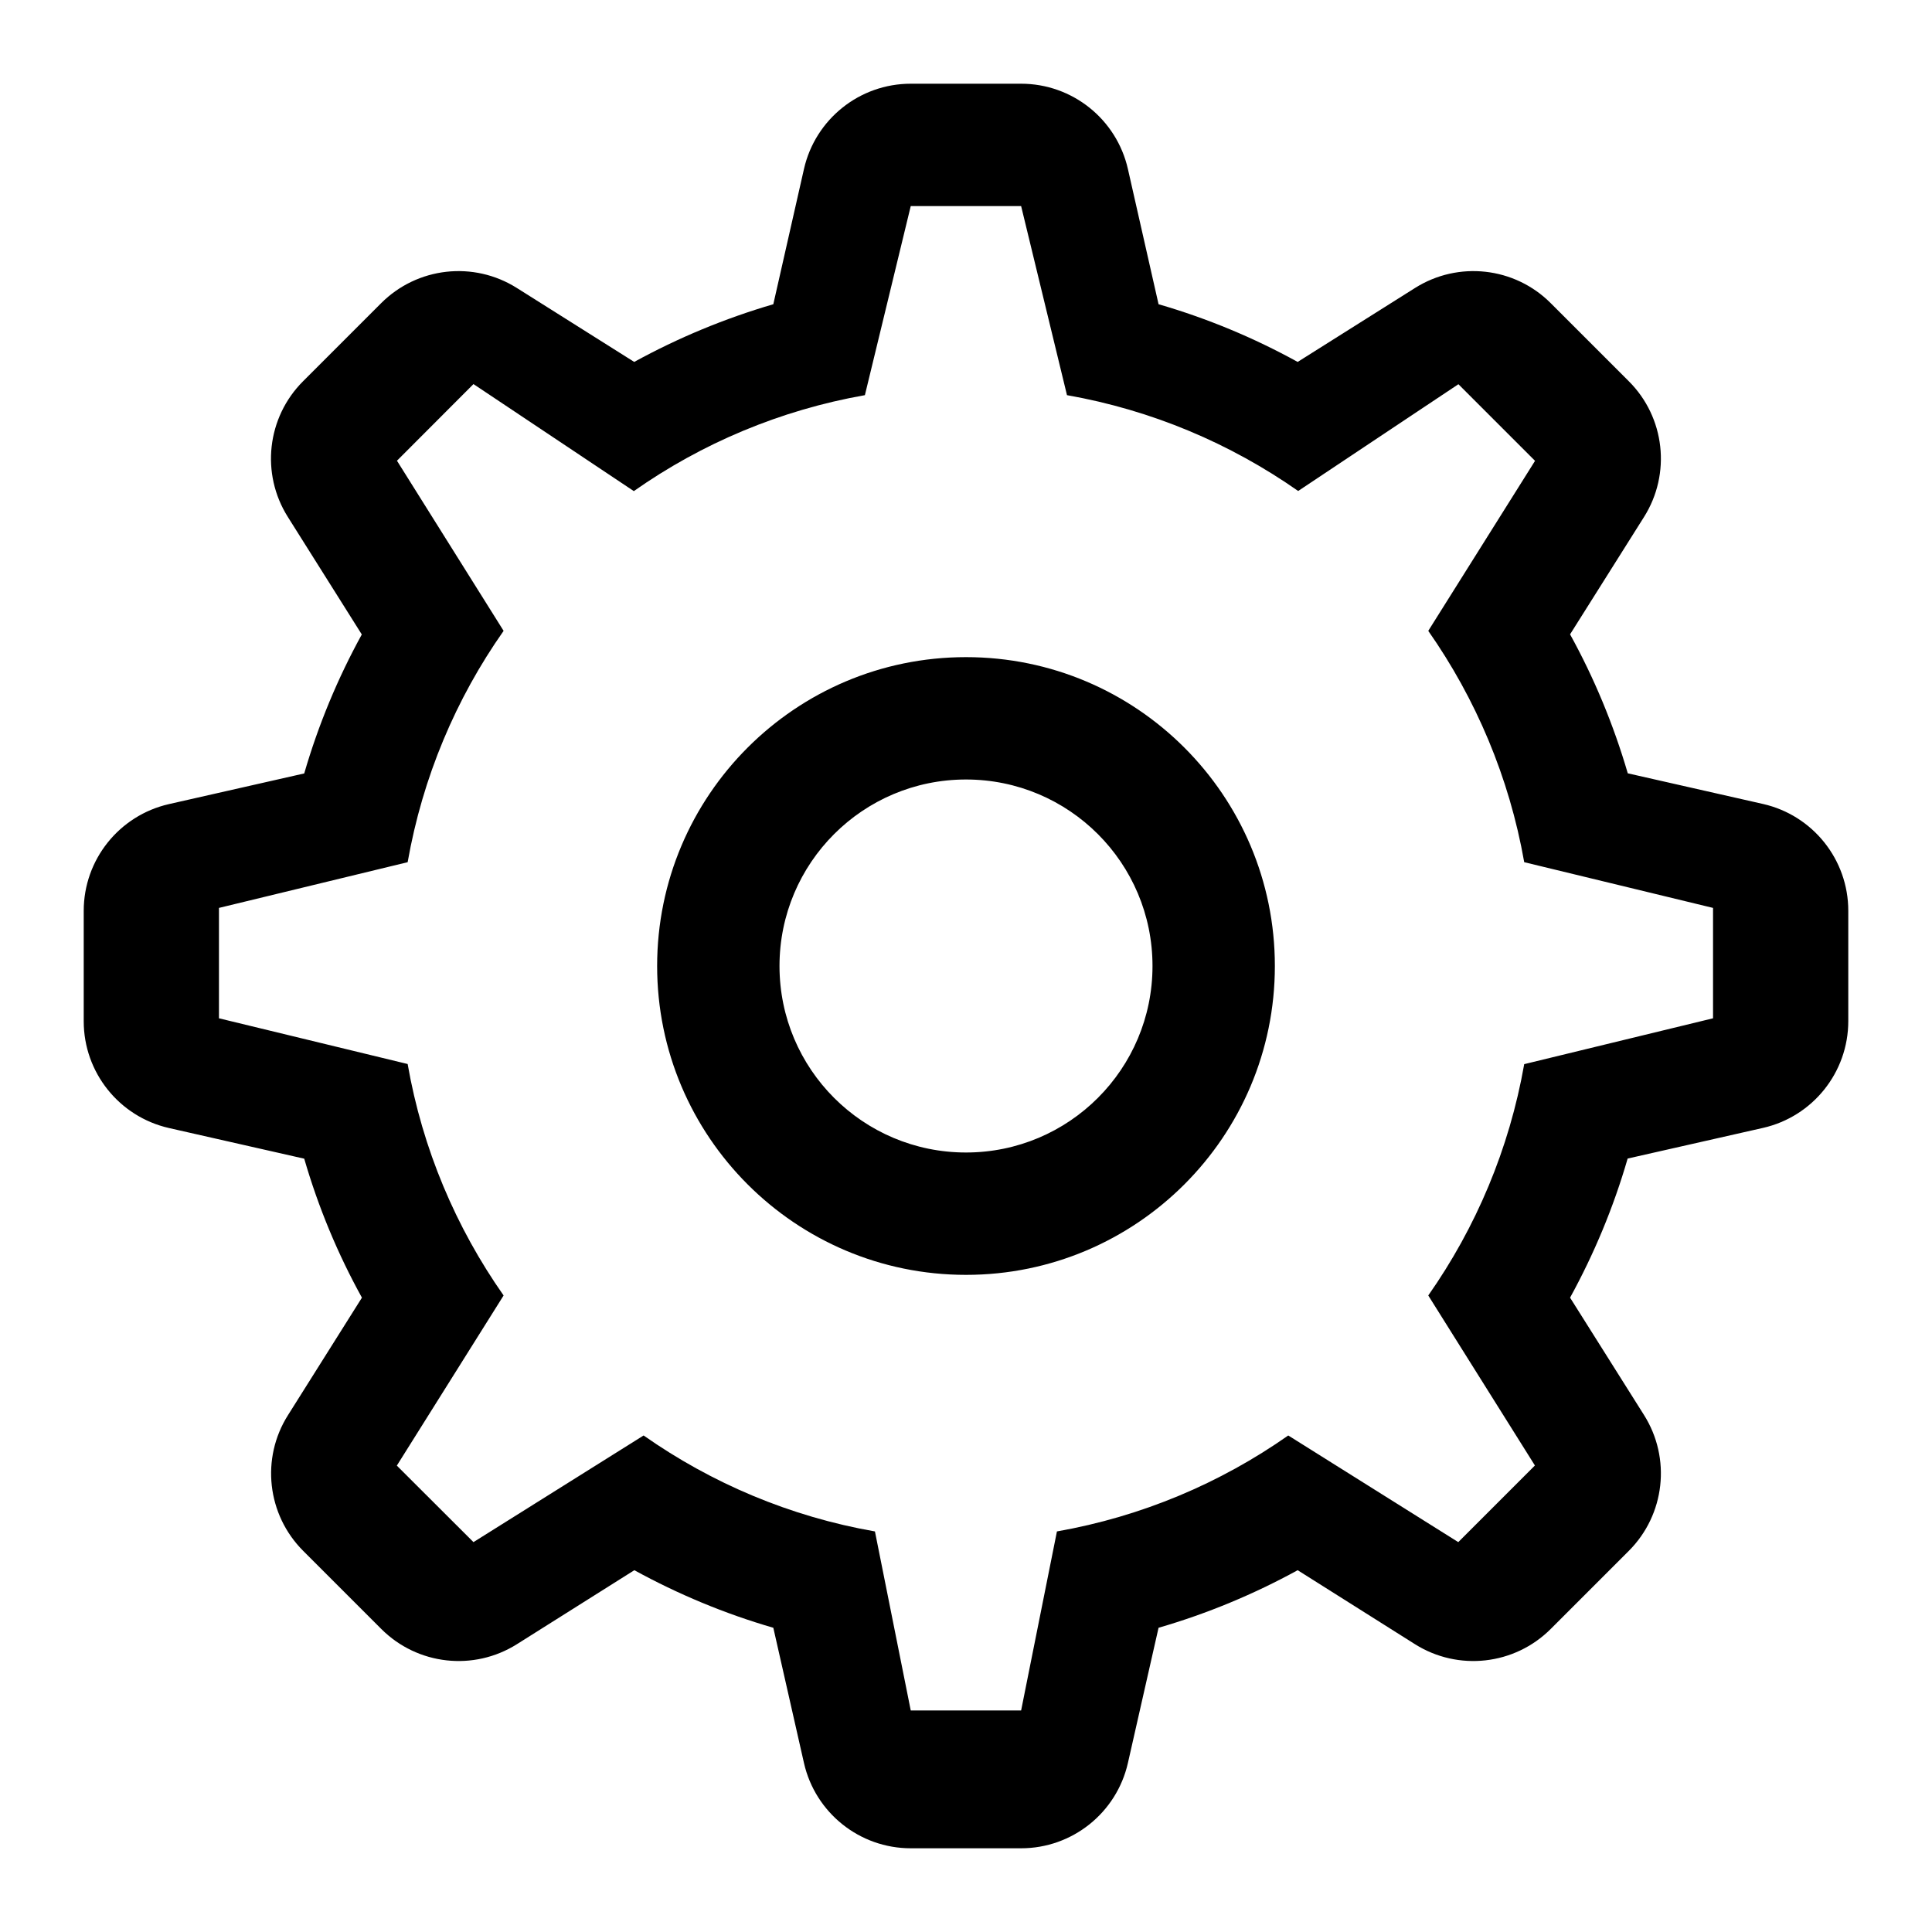
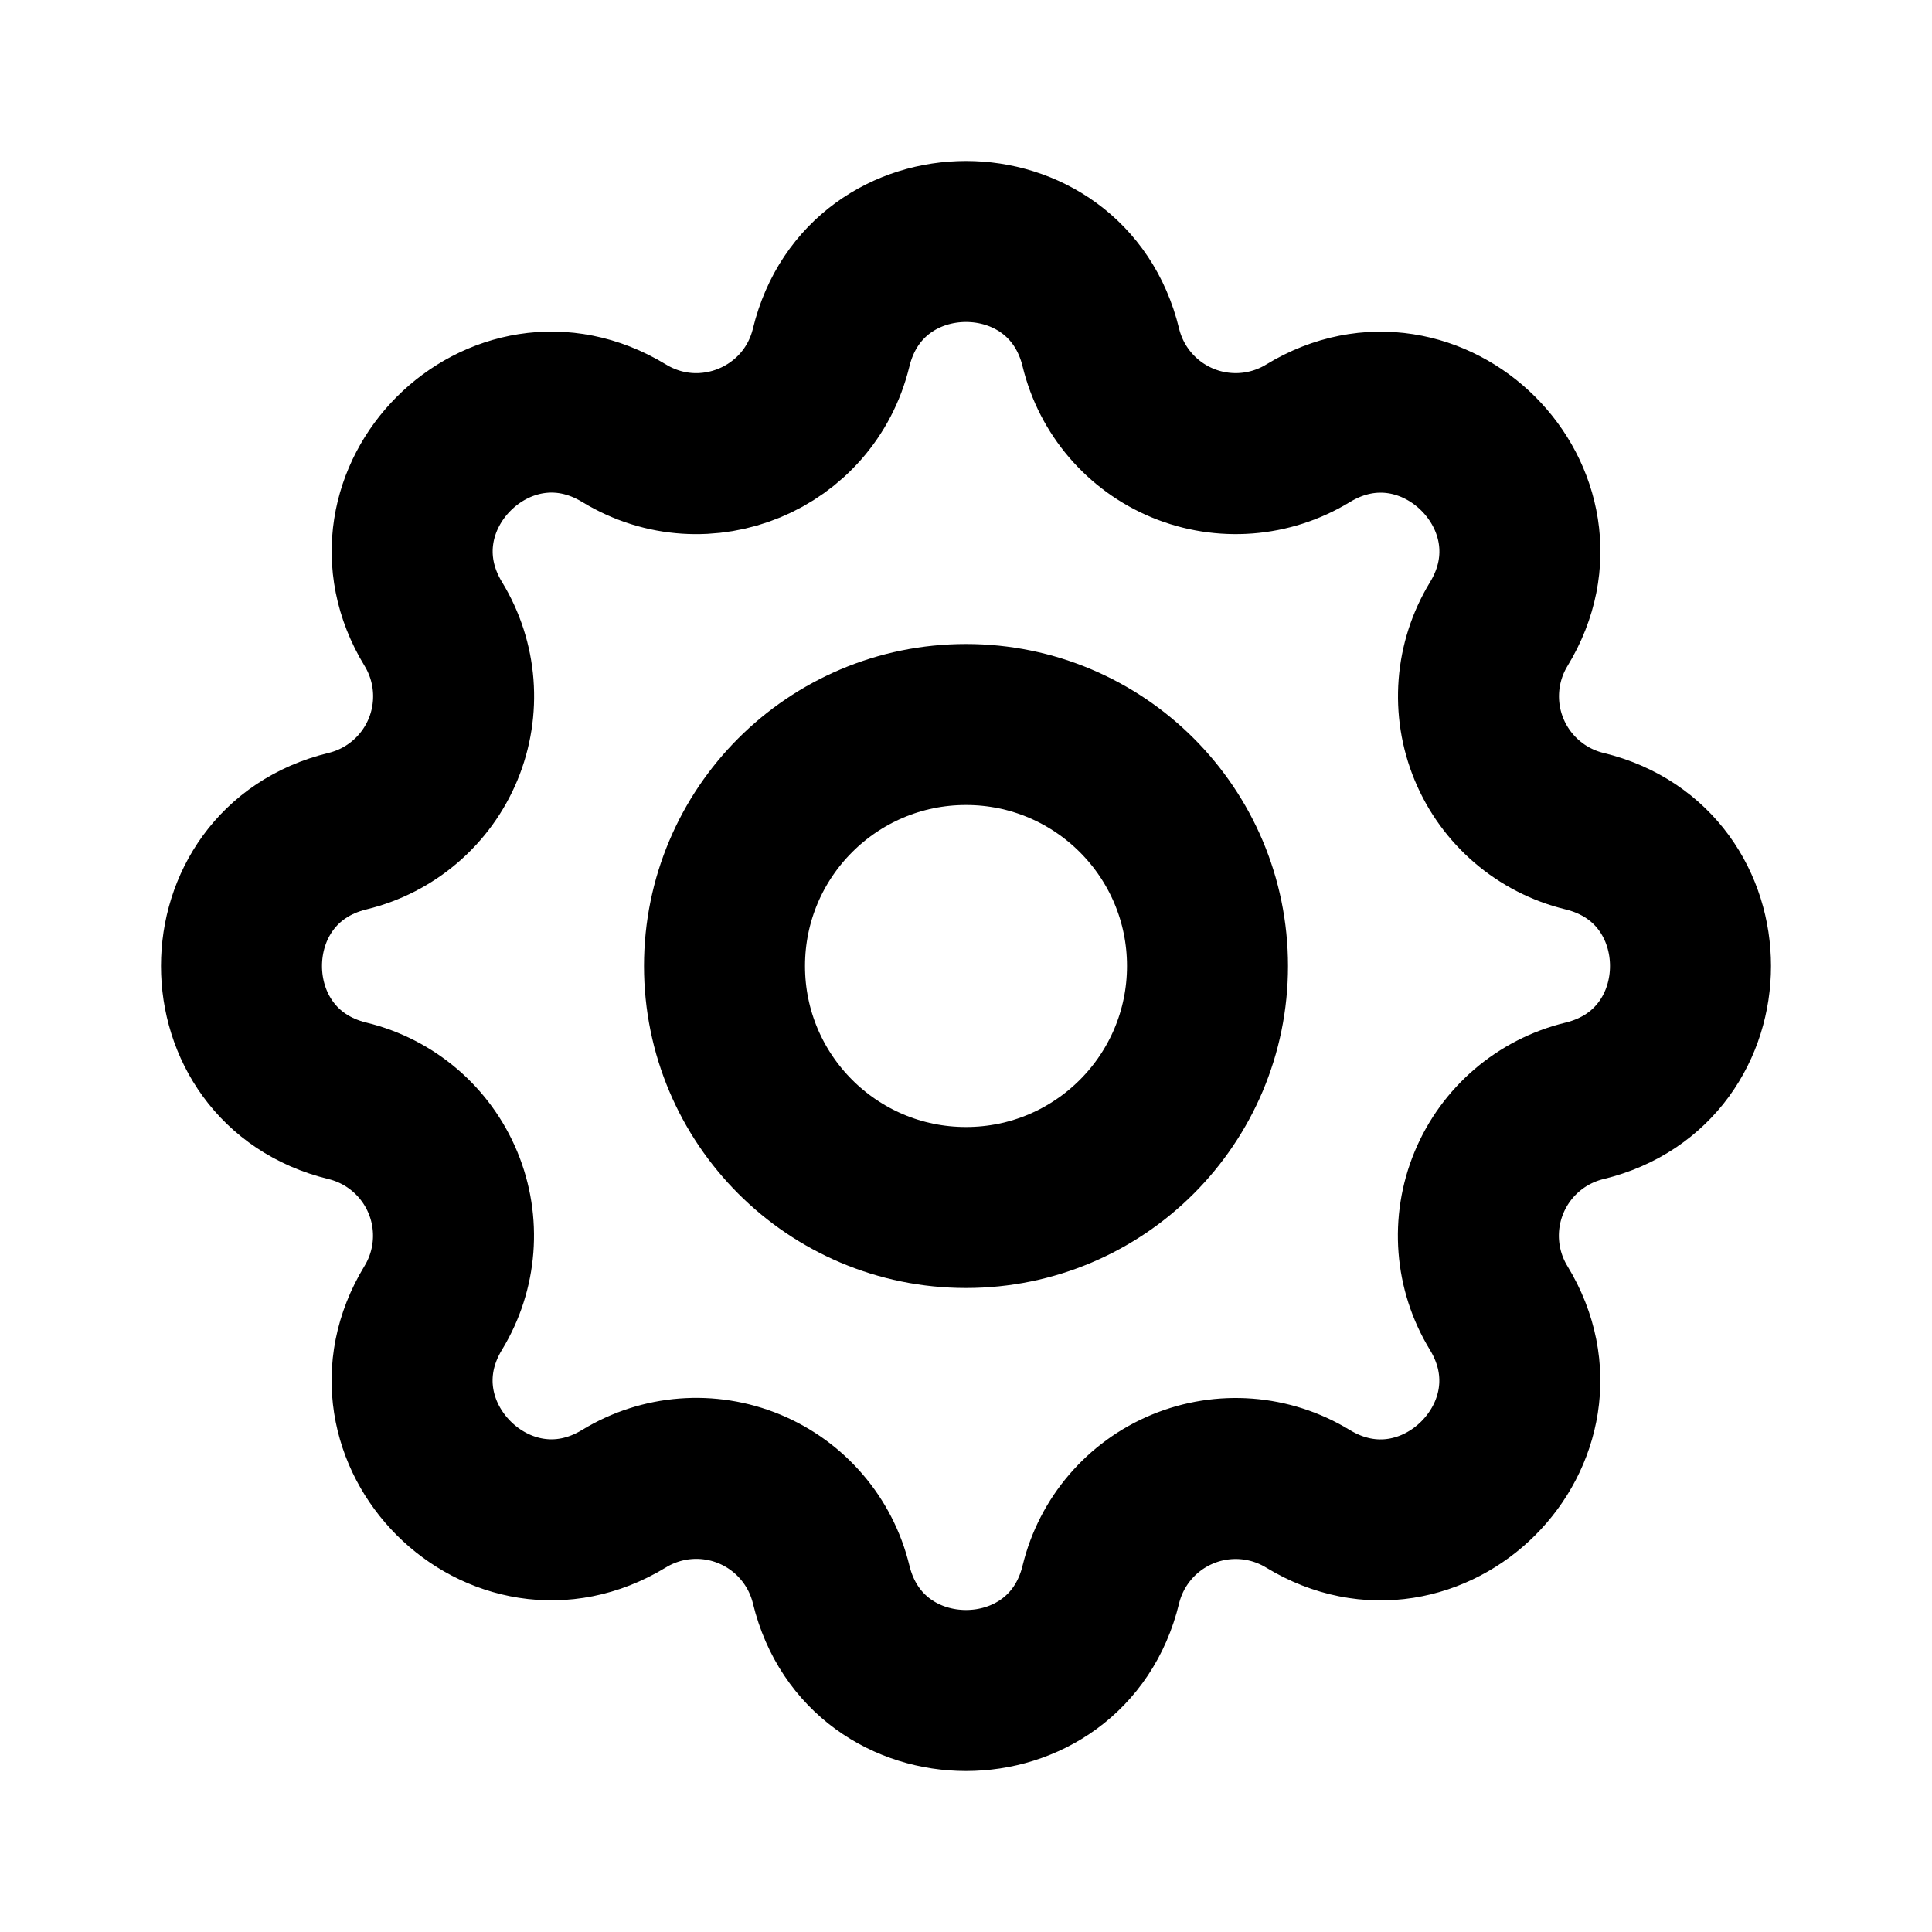
- <svg xmlns="http://www.w3.org/2000/svg" width="15" height="15" viewBox="0 0 15 15" fill="none">
-   <path fill-rule="evenodd" clip-rule="evenodd" d="M7.071 0.65C6.674 0.65 6.33 0.925 6.242 1.312L6.004 2.362C5.625 2.473 5.263 2.624 4.924 2.81L4.013 2.236C3.677 2.024 3.24 2.073 2.959 2.354L2.353 2.96C2.072 3.241 2.023 3.678 2.235 4.014L2.809 4.926C2.623 5.264 2.472 5.626 2.362 6.005L1.312 6.243C0.925 6.331 0.65 6.675 0.65 7.072V7.929C0.65 8.326 0.925 8.67 1.312 8.758L2.362 8.996C2.472 9.375 2.623 9.737 2.81 10.075L2.236 10.987C2.024 11.322 2.073 11.76 2.354 12.041L2.96 12.647C3.241 12.928 3.678 12.977 4.014 12.765L4.925 12.191C5.264 12.377 5.625 12.528 6.004 12.638L6.242 13.688C6.33 14.075 6.674 14.35 7.071 14.35H7.928C8.325 14.35 8.669 14.075 8.757 13.688L8.995 12.638C9.374 12.528 9.736 12.377 10.075 12.191L10.985 12.765C11.321 12.977 11.759 12.928 12.04 12.647L12.646 12.041C12.927 11.76 12.976 11.322 12.764 10.986L12.19 10.075C12.376 9.736 12.527 9.375 12.637 8.995L13.688 8.757C14.075 8.669 14.35 8.325 14.35 7.928V7.071C14.35 6.674 14.075 6.33 13.688 6.242L12.638 6.004C12.527 5.625 12.377 5.264 12.19 4.925L12.764 4.014C12.976 3.678 12.927 3.24 12.646 2.96L12.04 2.354C11.76 2.073 11.322 2.024 10.986 2.236L10.075 2.81C9.736 2.623 9.374 2.472 8.995 2.362L8.757 1.312C8.669 0.925 8.325 0.65 7.928 0.65H7.071ZM4.921 3.813C5.447 3.443 6.057 3.184 6.715 3.068L7.071 1.6H7.928L8.284 3.068C8.943 3.184 9.552 3.443 10.079 3.812L11.323 2.983L11.918 3.578L11.089 4.898C11.458 5.425 11.718 6.035 11.834 6.694L13.3 7.049V7.906L11.834 8.262C11.718 8.921 11.459 9.531 11.089 10.058L11.917 11.378L11.322 11.973L10.002 11.145C9.475 11.515 8.865 11.774 8.206 11.89L7.928 13.28H7.071L6.793 11.89C6.134 11.775 5.524 11.515 4.997 11.145L3.676 11.973L3.081 11.379L3.91 10.058C3.54 9.531 3.28 8.921 3.165 8.261L1.7 7.906V7.049L3.165 6.694C3.281 6.034 3.54 5.424 3.91 4.898L3.082 3.577L3.676 2.982L4.921 3.813ZM7.5 5.102C6.176 5.102 5.102 6.176 5.102 7.5C5.102 8.824 6.176 9.898 7.5 9.898C8.824 9.898 9.898 8.824 9.898 7.5C9.898 6.176 8.824 5.102 7.5 5.102ZM6.052 7.5C6.052 6.7 6.7 6.052 7.5 6.052C8.3 6.052 8.948 6.7 8.948 7.5C8.948 8.3 8.3 8.948 7.5 8.948C6.7 8.948 6.052 8.3 6.052 7.5Z" fill="currentColor" />
+ <svg xmlns="http://www.w3.org/2000/svg" width="1em" height="1em" viewBox="0 0 24 24">
+   <g fill="none" stroke="currentColor" stroke-linecap="round" stroke-linejoin="round" stroke-width="2">
+     <path d="M10.325 4.317c.426-1.756 2.924-1.756 3.35 0a1.724 1.724 0 0 0 2.573 1.066c1.543-.94 3.31.826 2.37 2.37a1.724 1.724 0 0 0 1.065 2.572c1.756.426 1.756 2.924 0 3.35a1.724 1.724 0 0 0-1.066 2.573c.94 1.543-.826 3.31-2.37 2.37a1.724 1.724 0 0 0-2.572 1.065c-.426 1.756-2.924 1.756-3.35 0a1.724 1.724 0 0 0-2.573-1.066c-1.543.94-3.31-.826-2.37-2.37a1.724 1.724 0 0 0-1.065-2.572c-1.756-.426-1.756-2.924 0-3.35a1.724 1.724 0 0 0 1.066-2.573c-.94-1.543.826-3.31 2.37-2.37c1 .608 2.296.07 2.572-1.065" />
+     <path d="M9 12a3 3 0 1 0 6 0a3 3 0 0 0-6 0" />
+   </g>
</svg>
